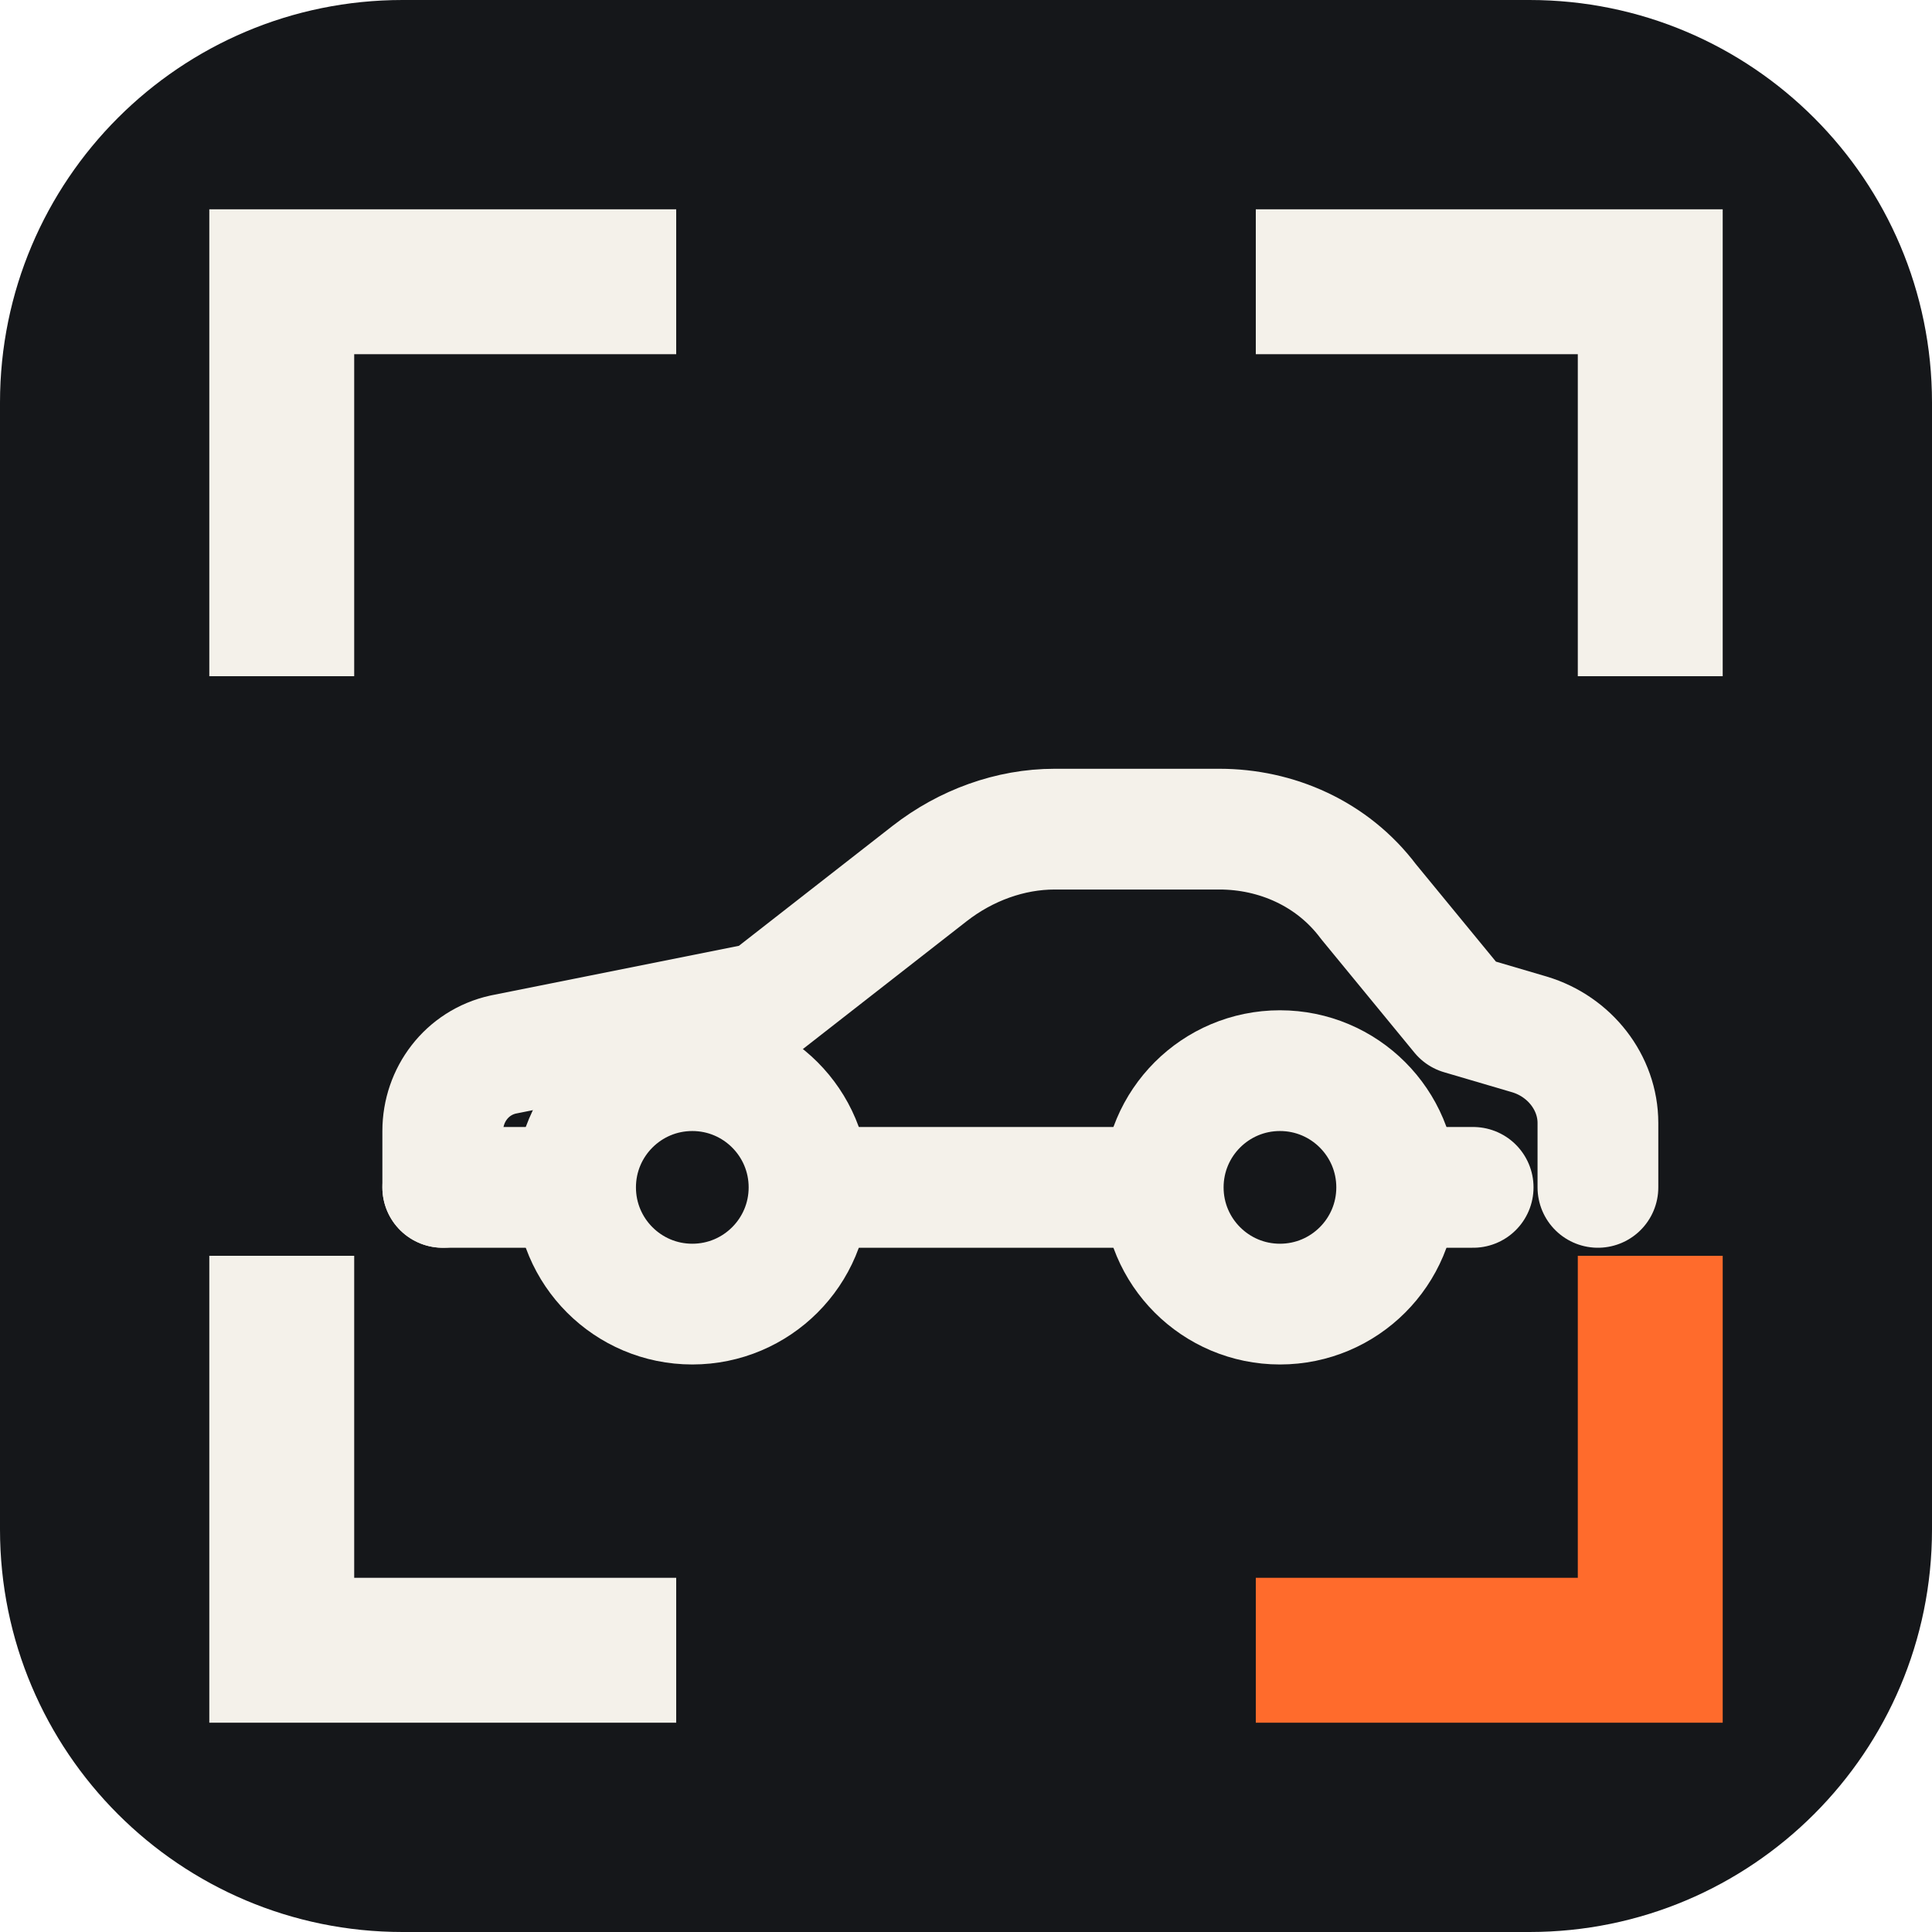
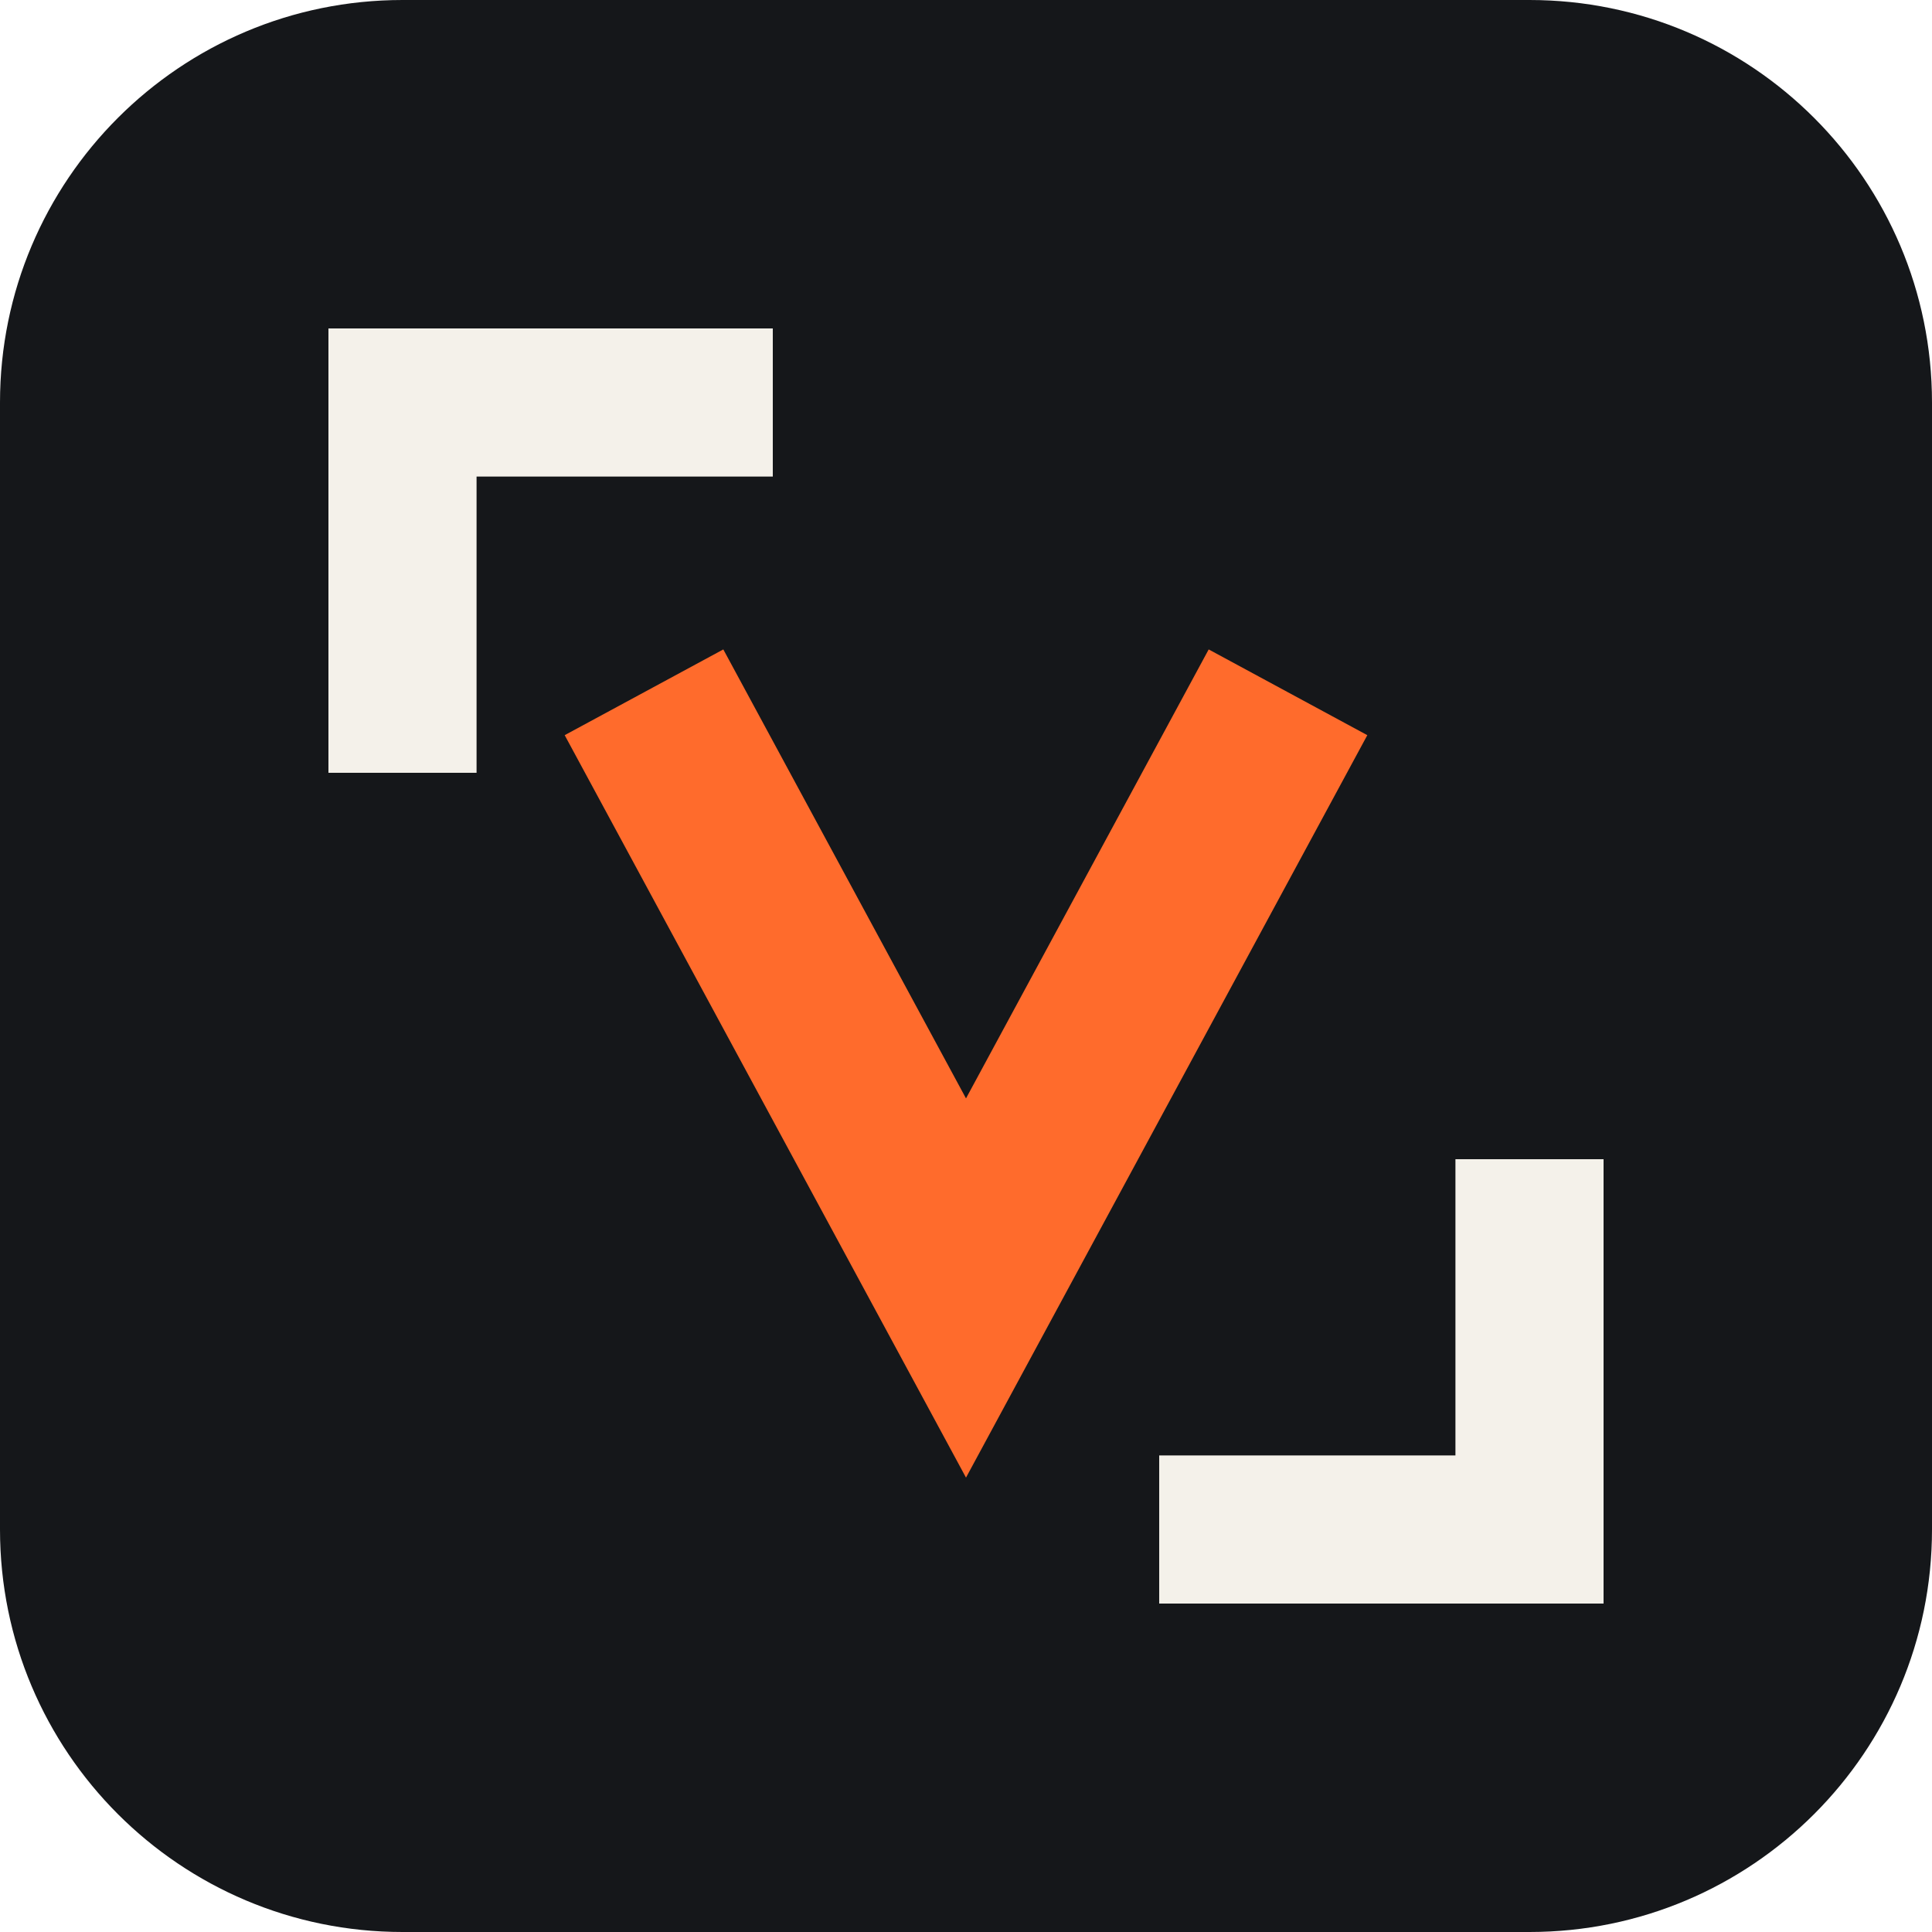
<svg xmlns="http://www.w3.org/2000/svg" viewBox="0 0 48 48">
  <rect width="48" height="48" rx="10" fill="#15171a" />
-   <g fill="none" stroke-width="3.6" stroke-linecap="square">
-     <path d="M7 15V7h8M33 7h8v8M15 41H7v-8" stroke="#f4f1ea" />
-     <path d="M41 33v8h-8" stroke="#ff6b2c" />
-   </g>
-   <g fill="none" stroke="#f4f1ea" stroke-width="3" stroke-linecap="round" stroke-linejoin="round">
-     <path d="M11 29.5v-1.4c0-.9.6-1.7 1.5-1.9l6.5-1.3 4.1-3.2c.9-.7 2-1.1 3.1-1.1h4.1c1.4 0 2.8.6 3.7 1.8l2.3 2.8 1.7.5c1 .3 1.7 1.2 1.7 2.2v1.6" />
-     <path d="M11 29.5h2.9M20.6 29.5h7.9M35 29.5h1.6" />
-     <circle cx="17.2" cy="29.5" r="2.9" />
-     <circle cx="31.8" cy="29.5" r="2.9" />
+   <g fill="none" stroke-linecap="butt" stroke-linejoin="miter" transform="translate(4.8 4.8) scale(.8)">
+     <path d="M6.5 18V6.5H18M41.5 30v11.5H30" stroke="#f4f1ea" stroke-width="4.6" />
+     <path d="M14 15.5 24 34l10-18.5" stroke="#ff6b2c" stroke-width="5.6" />
  </g>
</svg>
